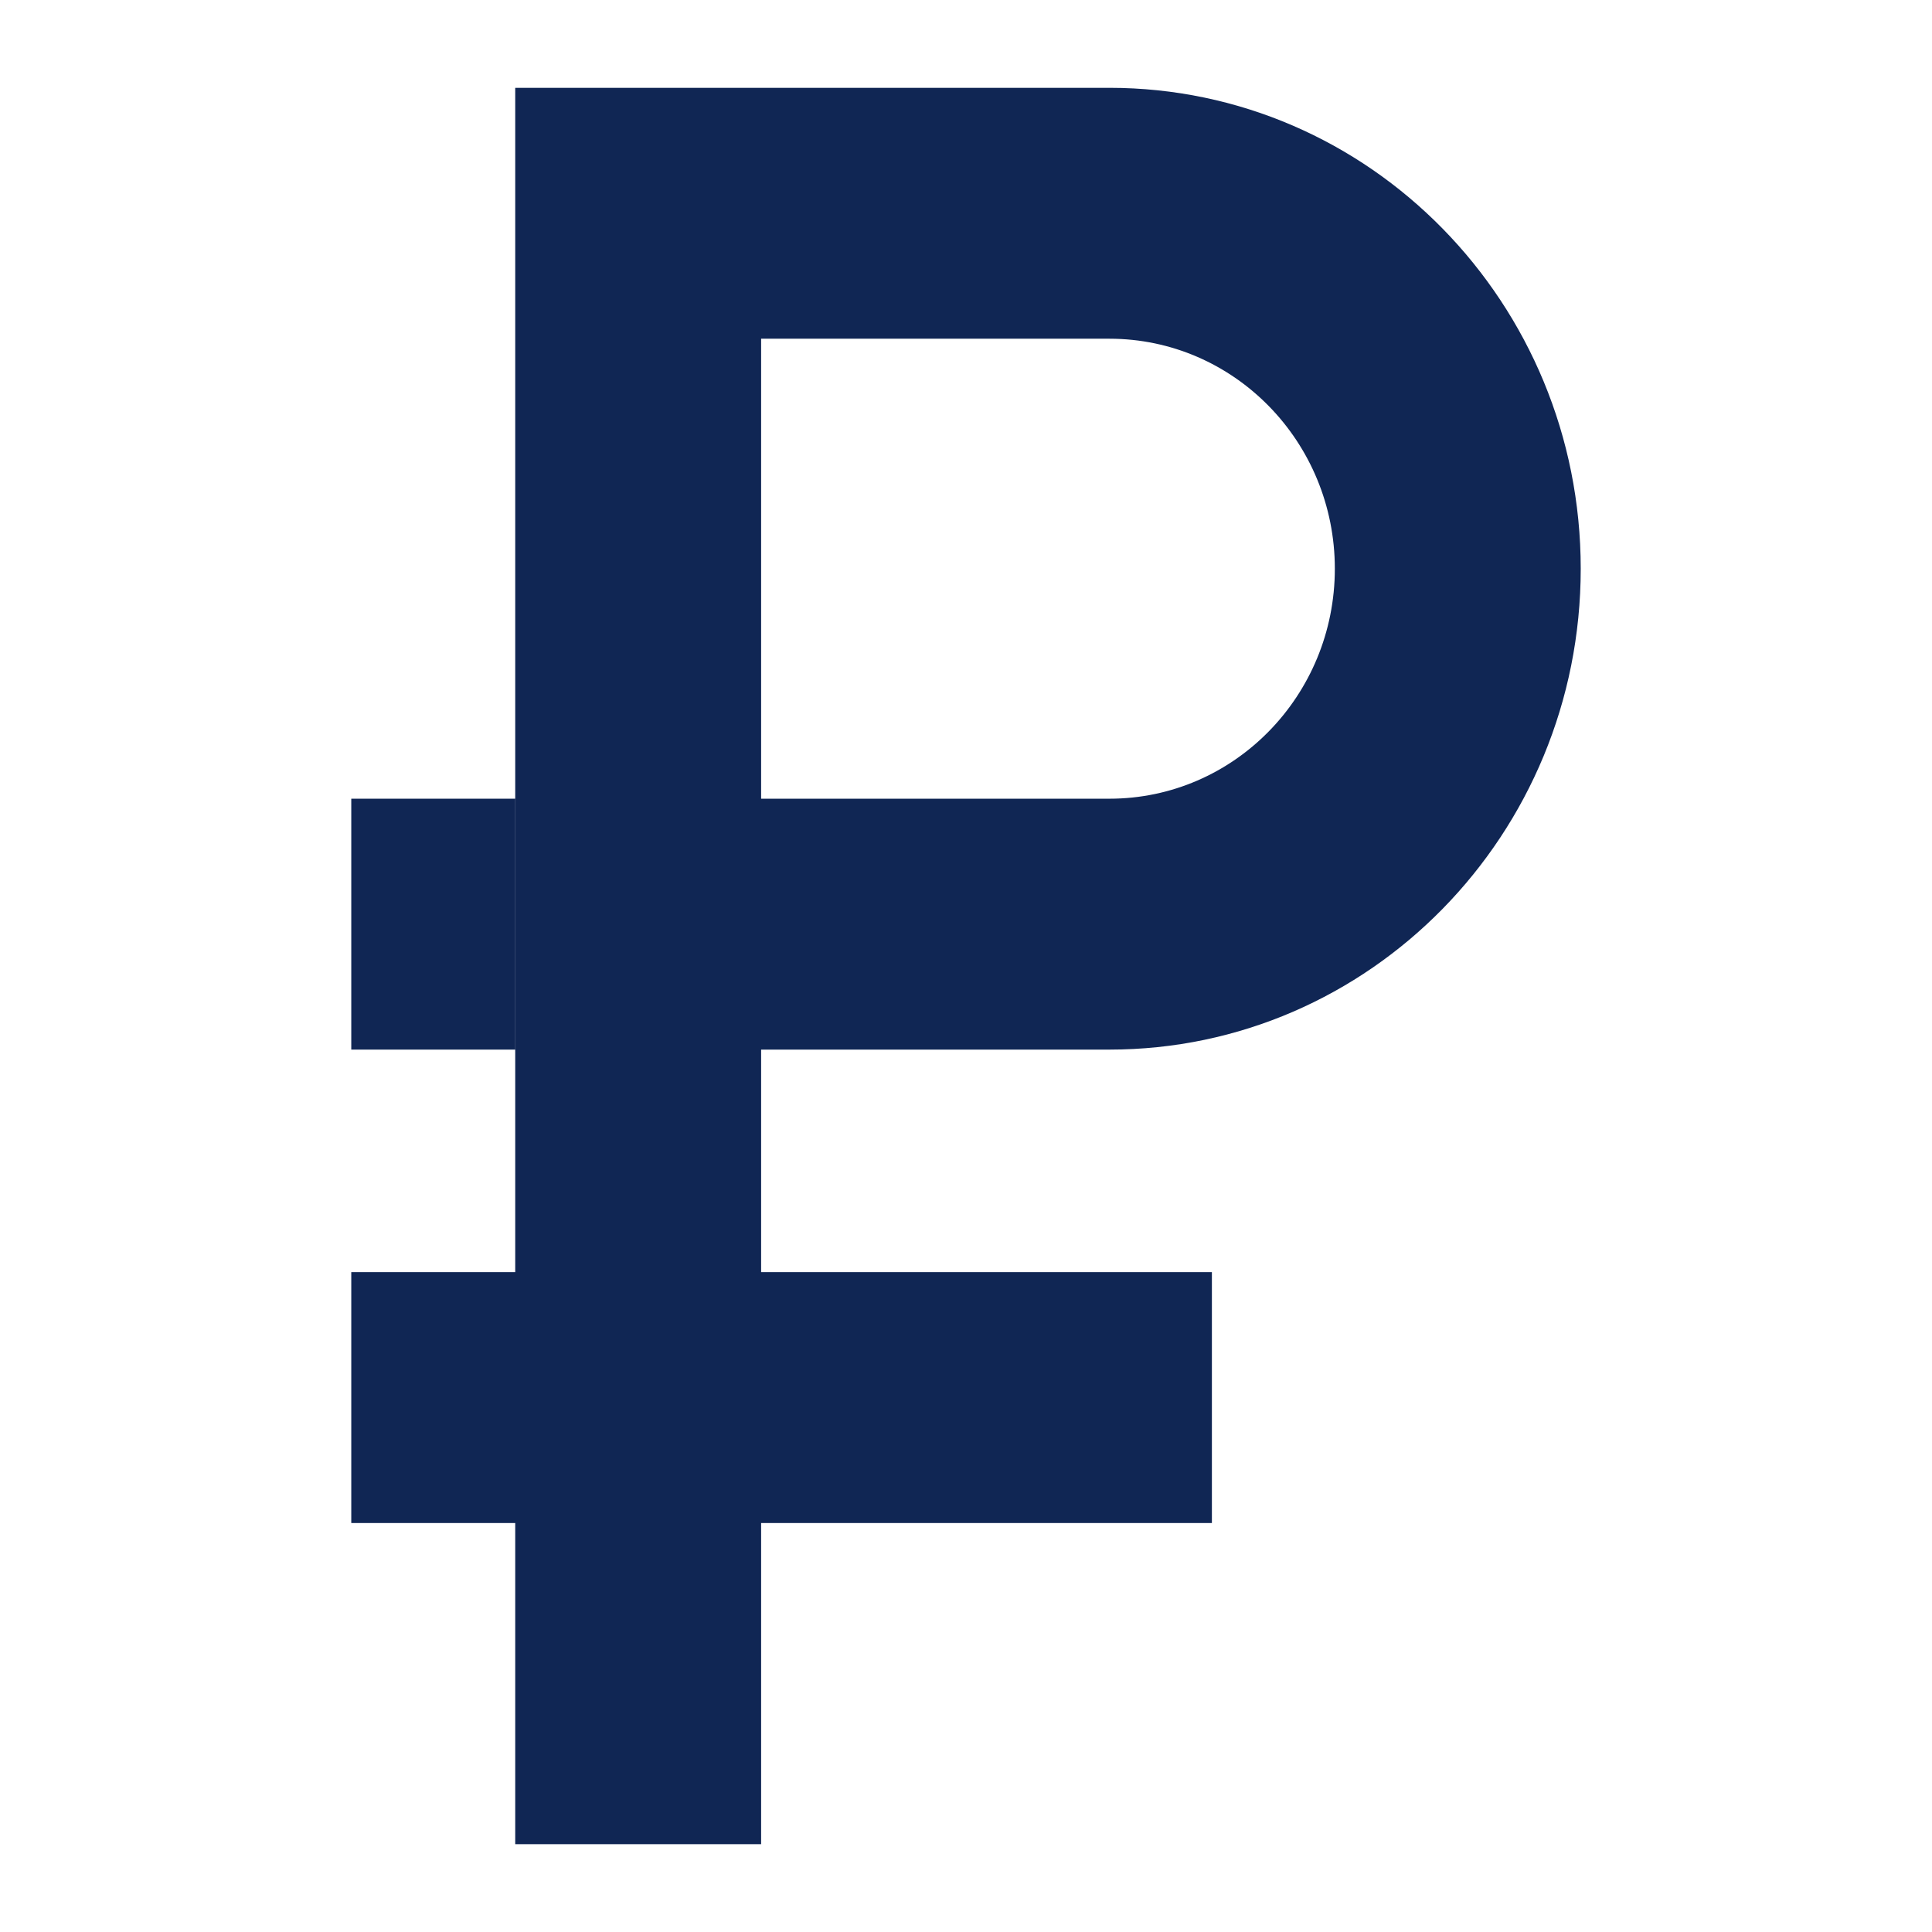
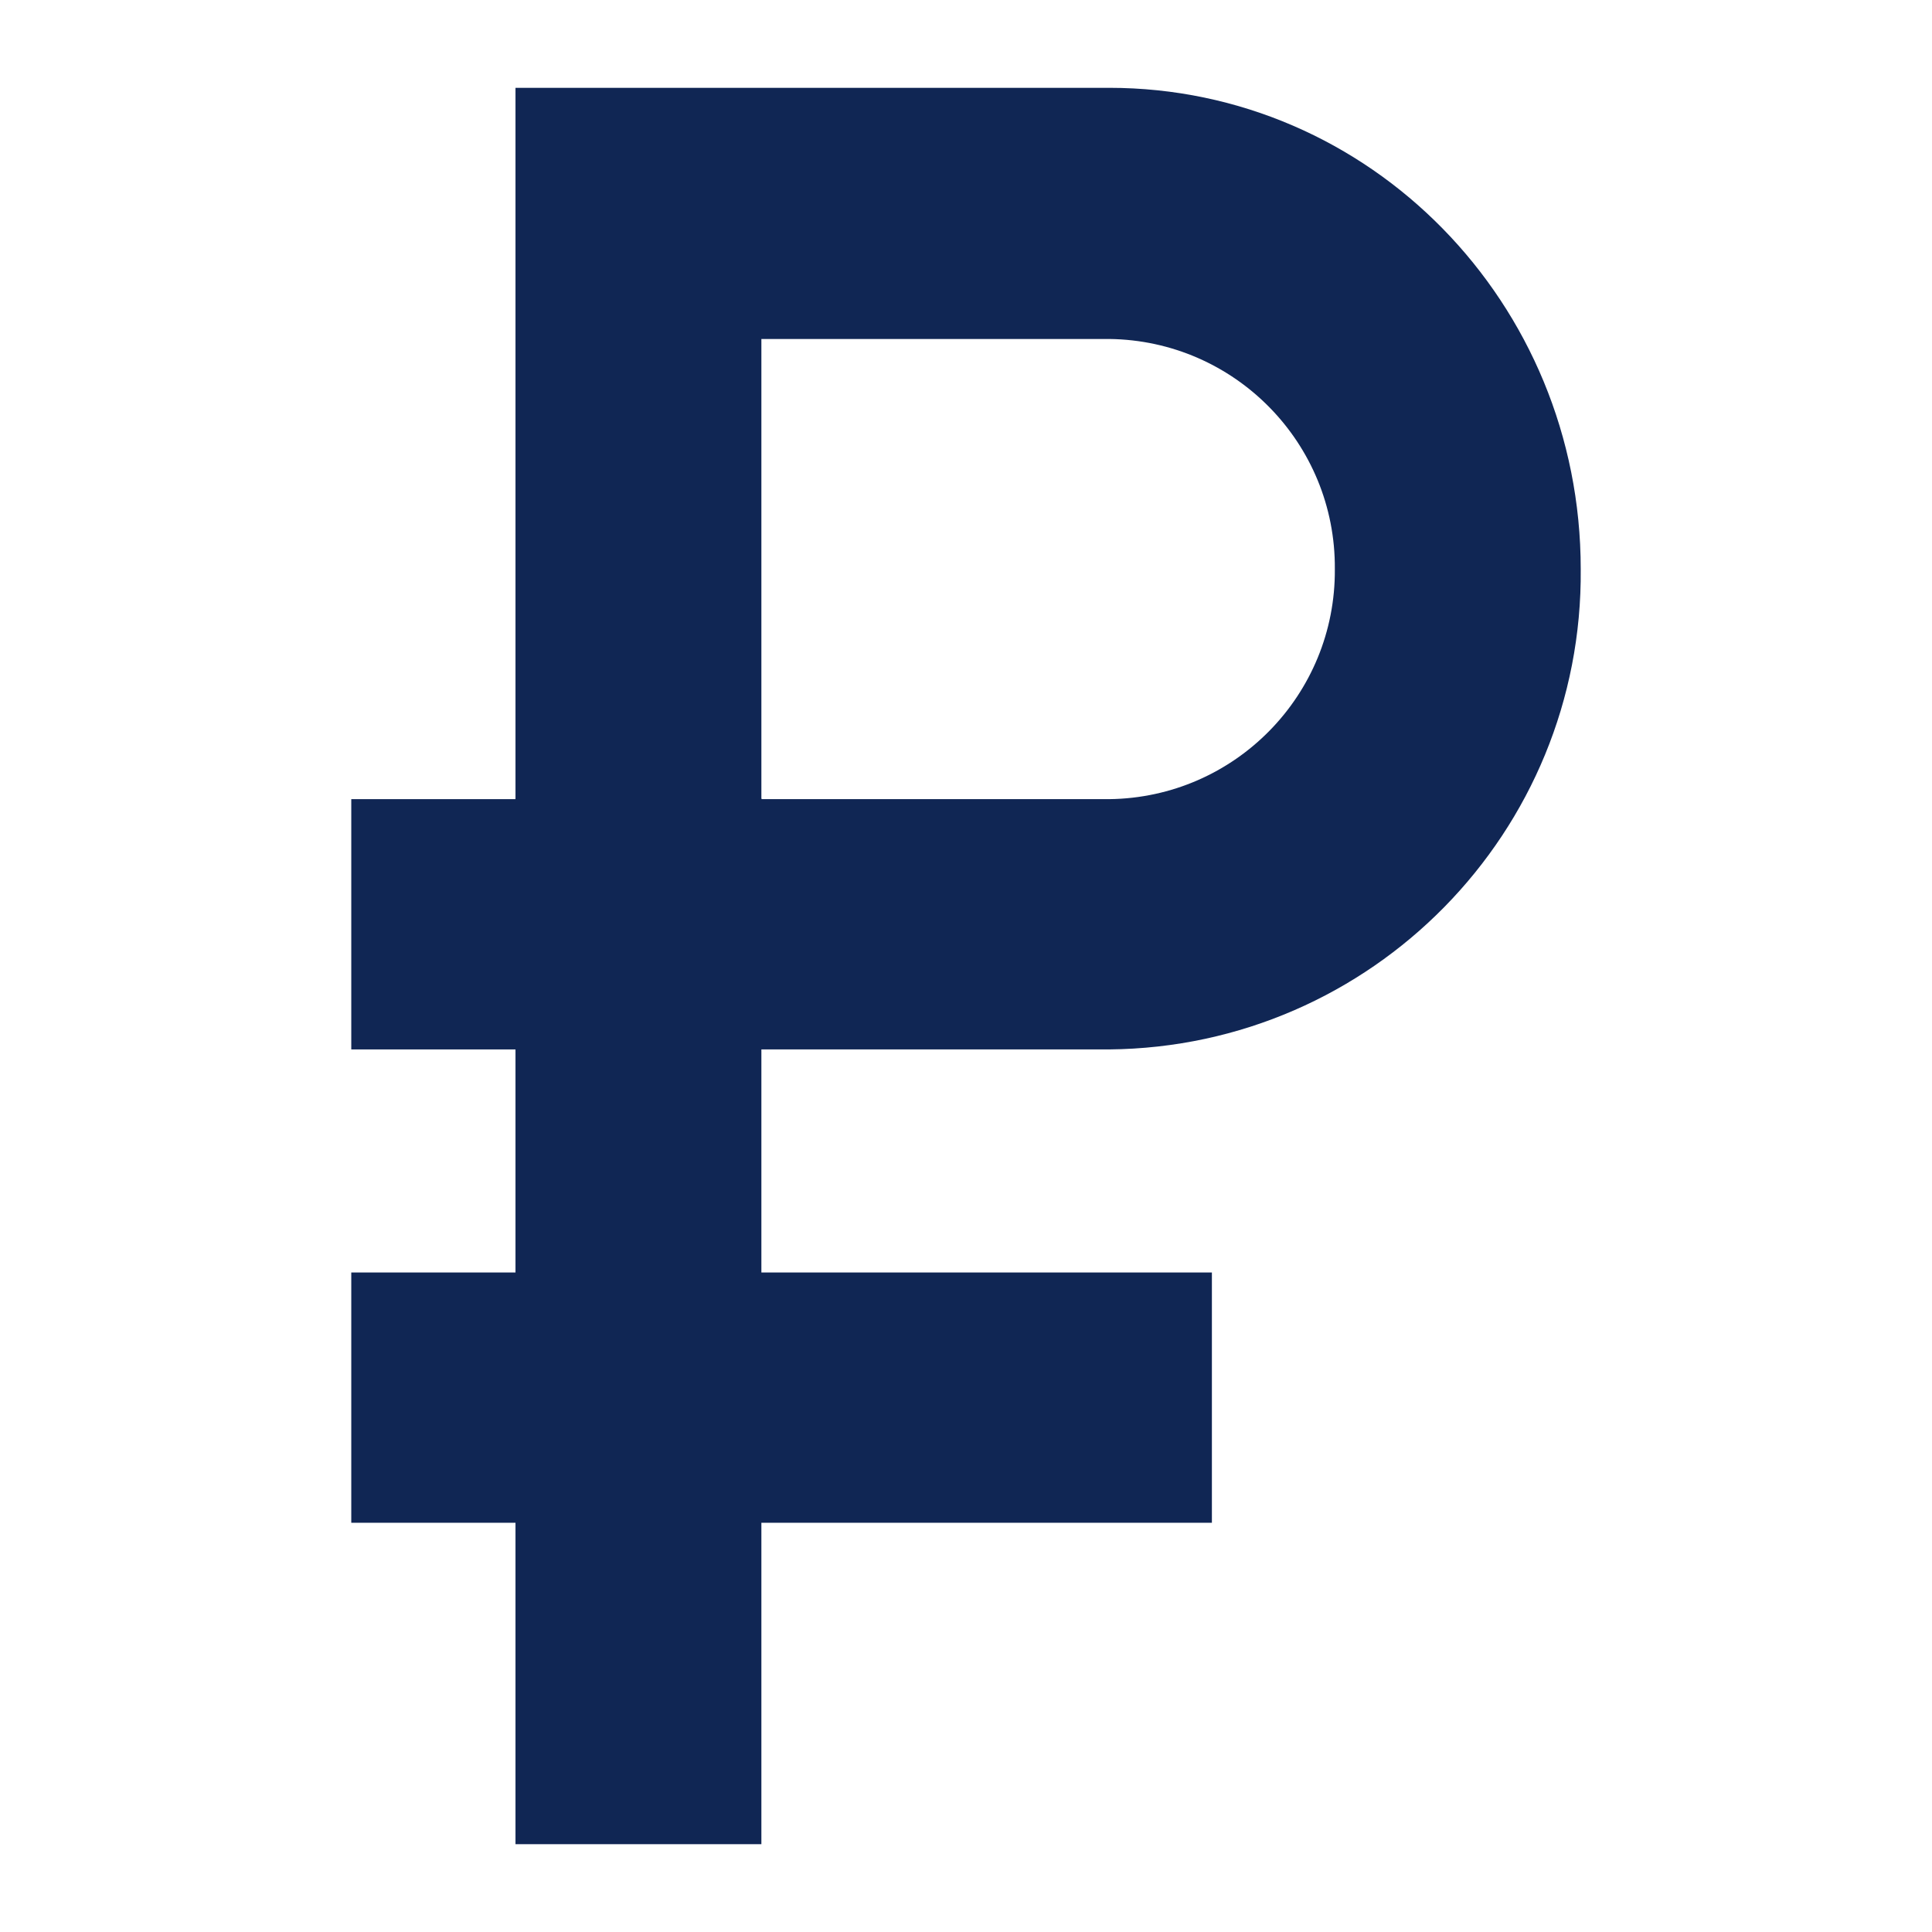
- <svg xmlns="http://www.w3.org/2000/svg" width="22" height="22" viewBox="0 0 22 22" fill="none">
-   <path fill-rule="evenodd" clip-rule="evenodd" d="M5.867 14.486V9.095H8.667V14.486H13.8V17.343H8.667V21H5.867V17.343H4V14.486H5.867Z" fill="#102654" />
-   <path fill-rule="evenodd" clip-rule="evenodd" d="M12.633 3.857H8.667V9.095H12.633C14.051 9.095 15.2 7.923 15.2 6.476C15.2 5.03 14.051 3.857 12.633 3.857ZM5.867 1V11.952H12.633C15.597 11.952 18 9.501 18 6.476C18 3.452 15.597 1 12.633 1H5.867Z" fill="#102654" />
-   <path d="M5.867 9.095H4V11.952H5.867V9.095Z" fill="#102654" />
+ <svg xmlns="http://www.w3.org/2000/svg" viewBox="0 0 22 22" fill="none">
+   <path fill-rule="evenodd" clip-rule="evenodd" d="M5.87 14.49v-5.4h2.8v5.4h5.13v2.85h-5.13v3.66h-2.8v-3.66h-1.87v-2.85h1.87Z" fill="#102654" />
+   <path fill-rule="evenodd" clip-rule="evenodd" d="M12.63 3.86h-3.96v5.24h3.96a2.6 2.6 0 0 0 2.57-2.62 2.6 2.6 0 0 0-2.57-2.62Zm-6.76-2.86v10.95h6.76a5.42 5.42 0 0 0 5.37-5.47c0-3.03-2.4-5.48-5.37-5.48h-6.76Z" fill="#102654" />
+   <path d="M5.87 9.1h-1.87v2.85h1.87v-2.85Z" fill="#102654" />
</svg>
